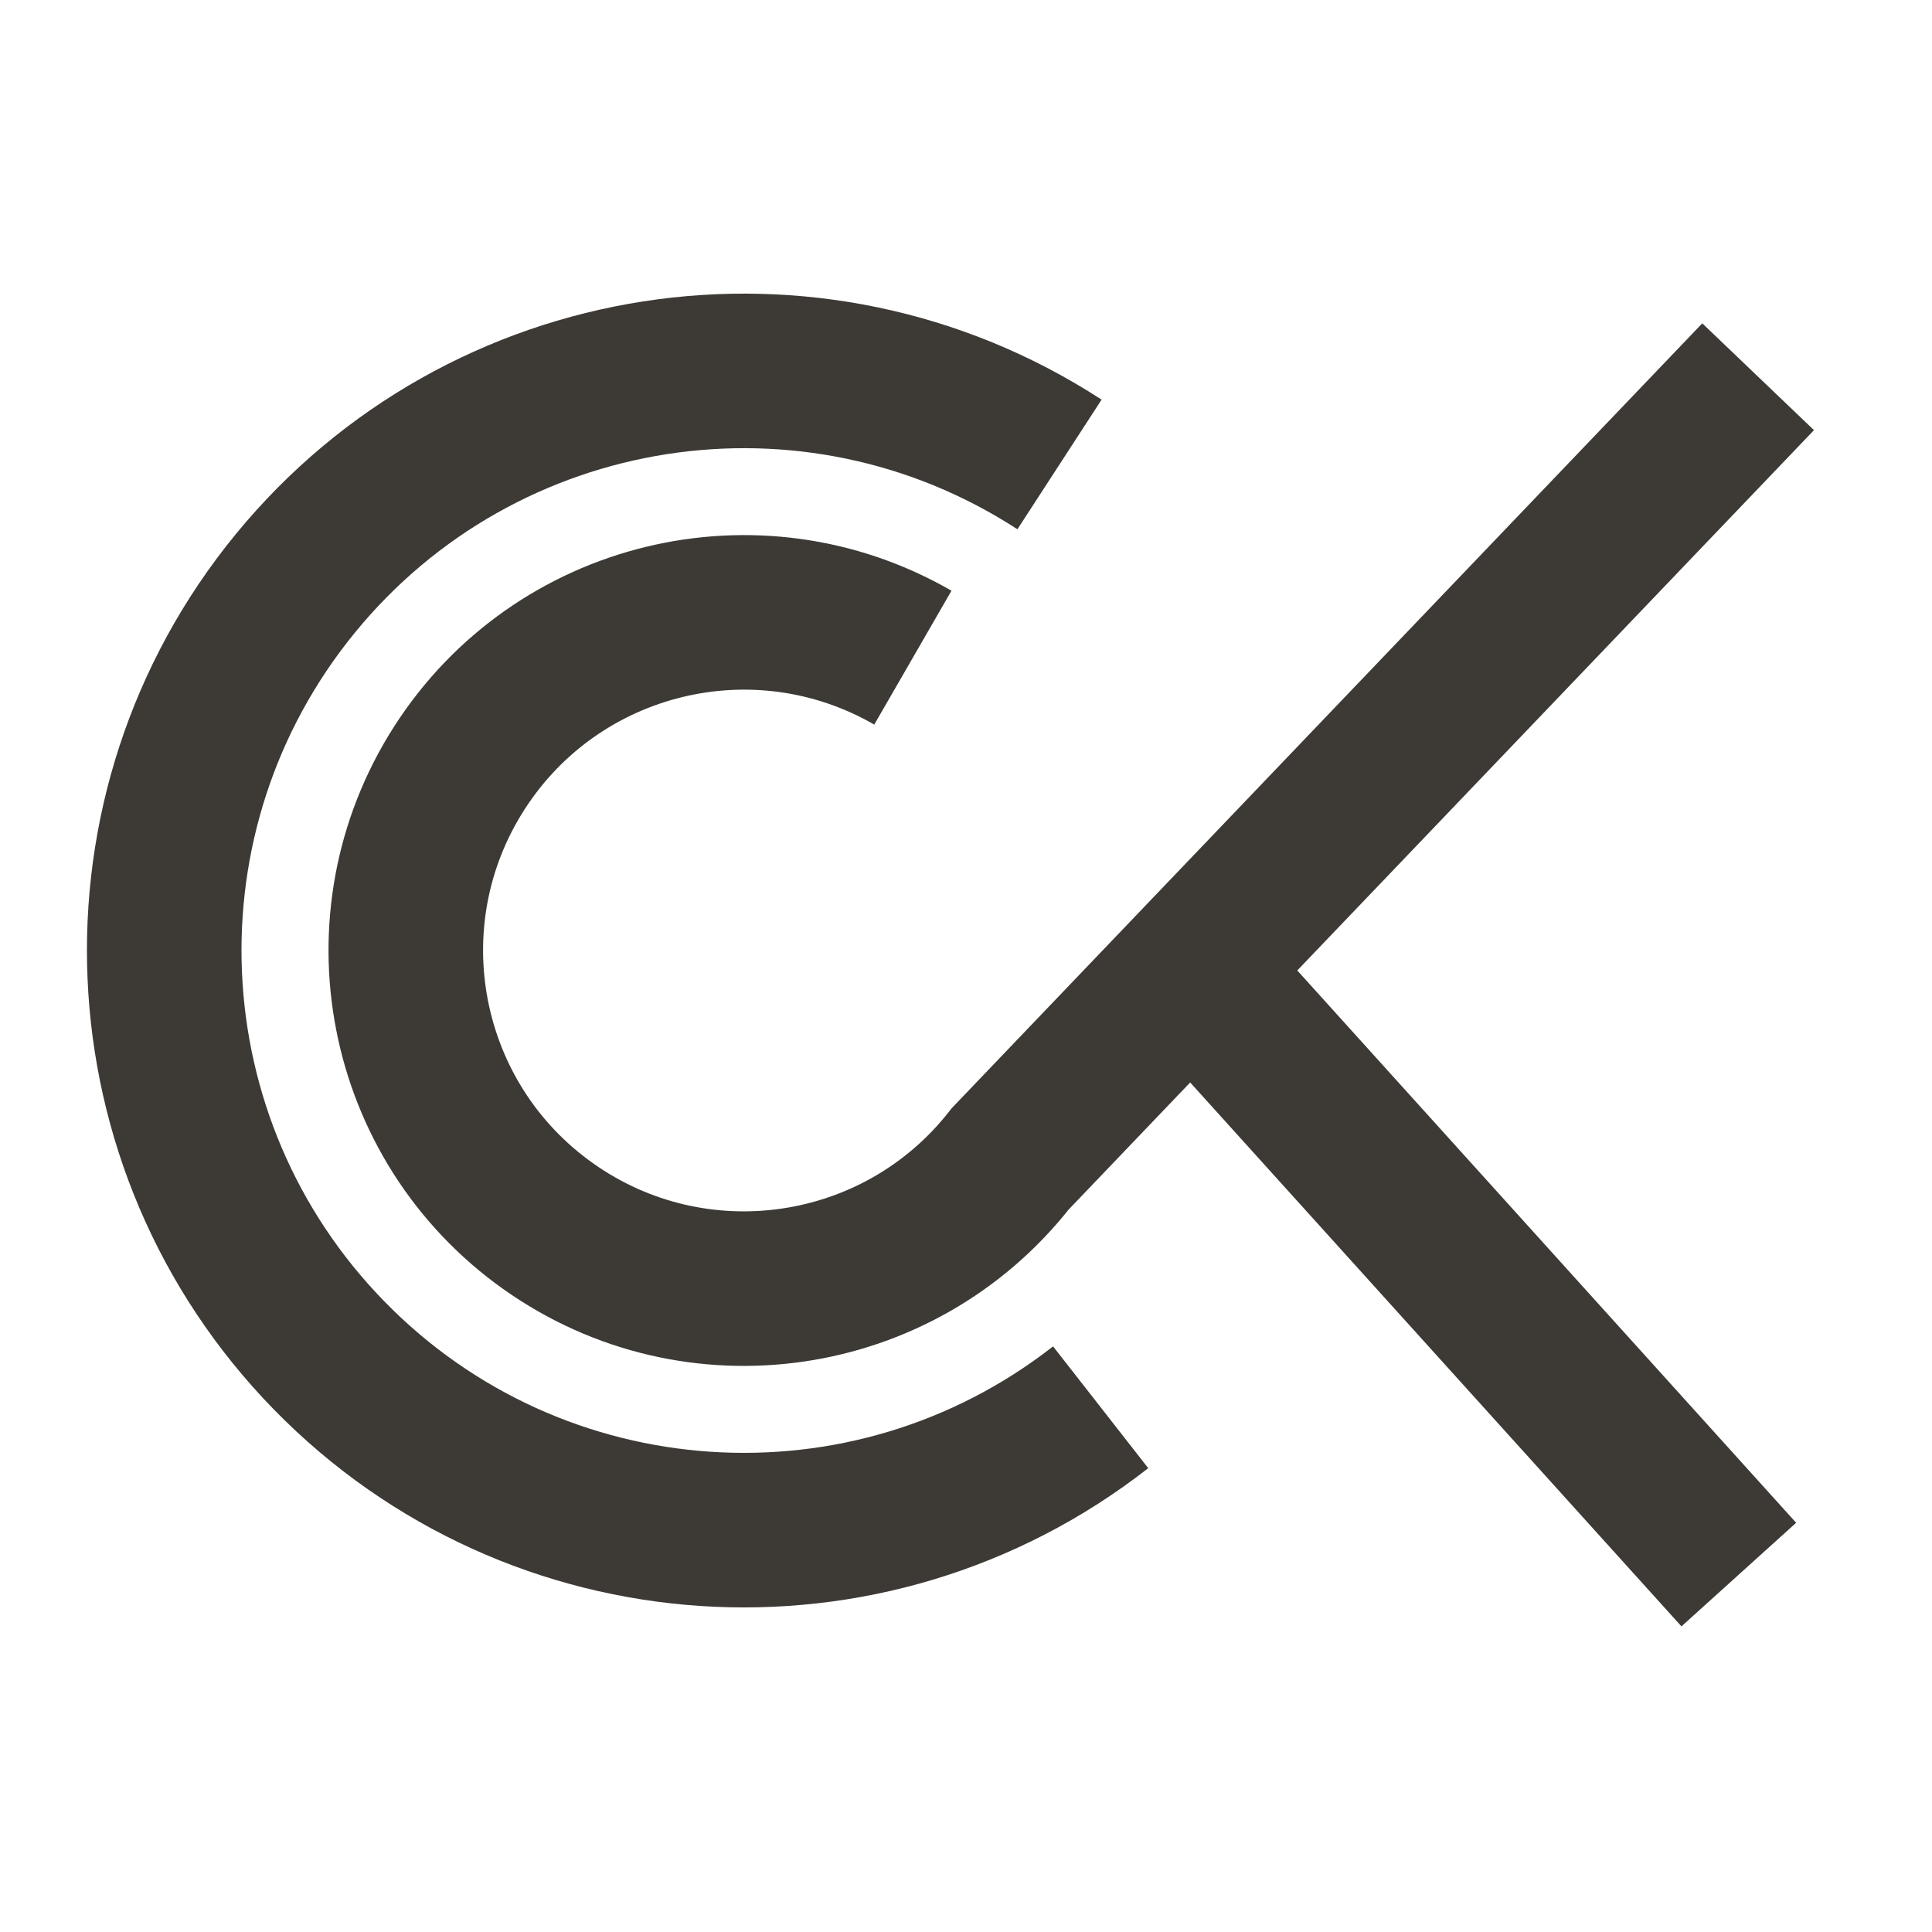
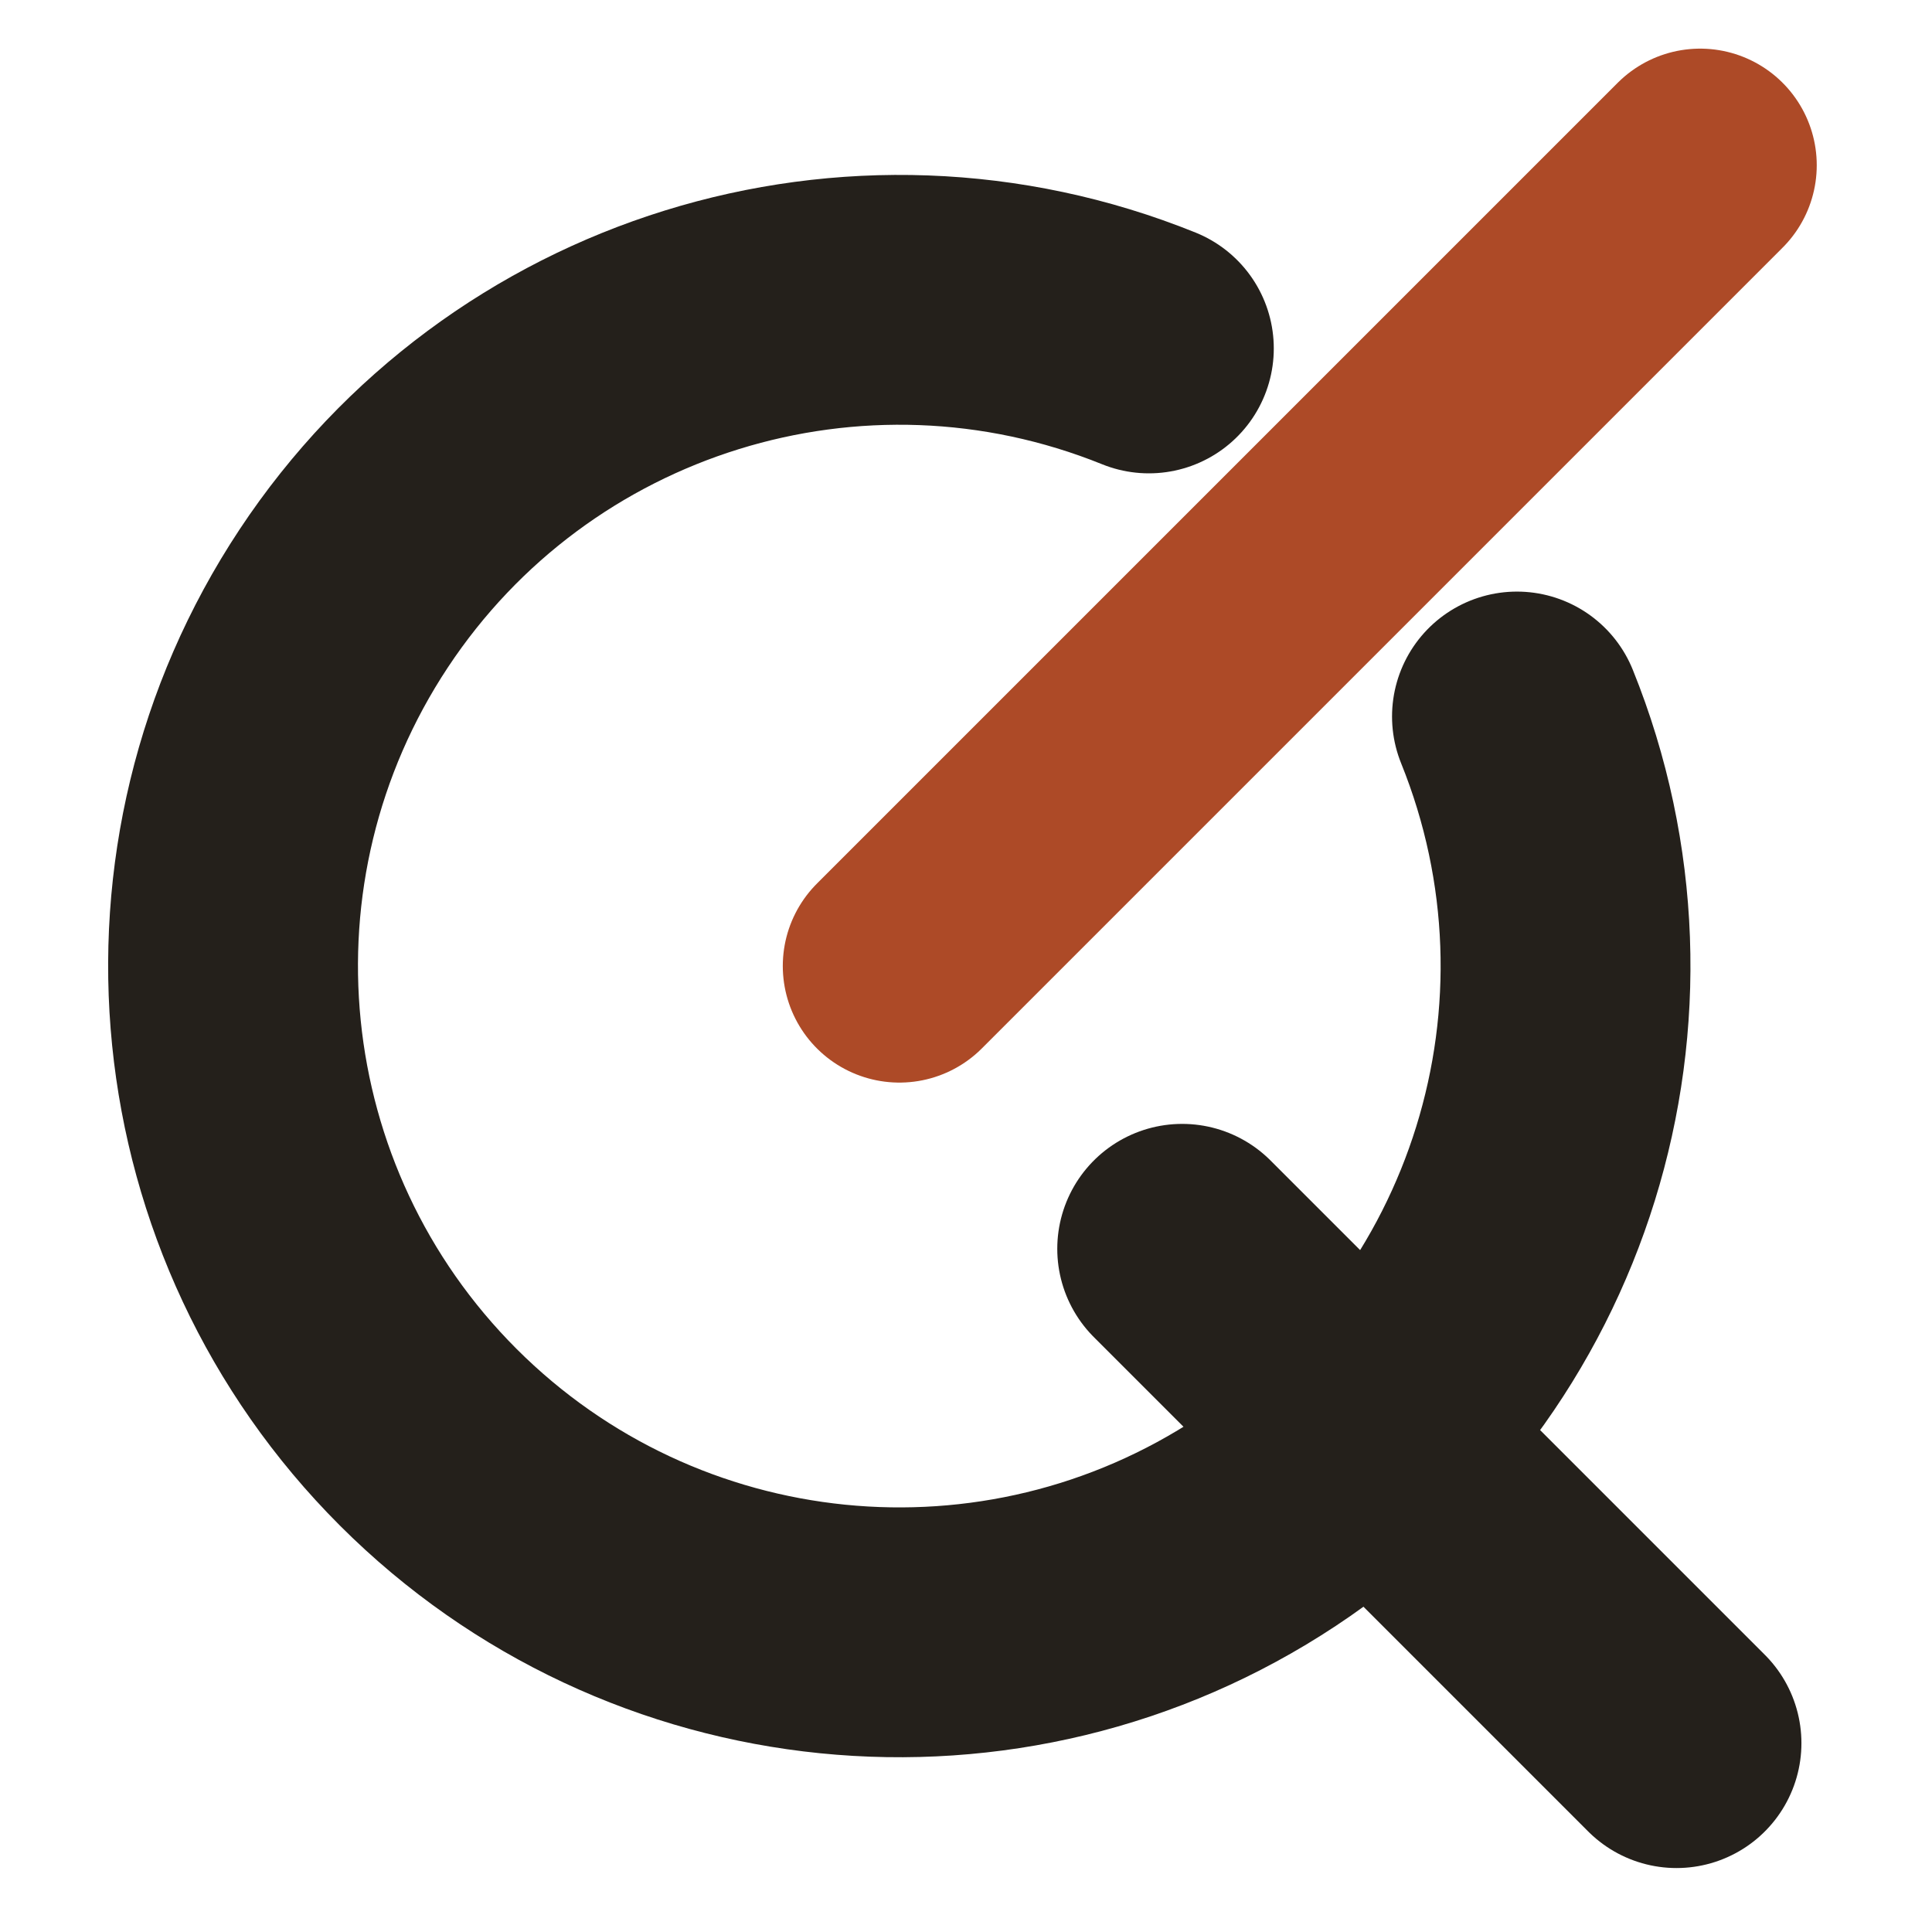
- <svg xmlns="http://www.w3.org/2000/svg" viewBox="-4 -15 100 100" fill="none" stroke="#3d3a36" stroke-width="8">
-   <style>@media (prefers-color-scheme: dark){svg{stroke:#ece7df}}</style>
-   <path d="M50.84 9.04 A30 30 0 1 0 52.97 57.84" />
-   <path d="M43.25 19.04 A17.5 17.5 0 1 0 48.29 44.98 L87 4.5" />
-   <path d="M58 35.5 L86 66.5" />
+ <svg xmlns="http://www.w3.org/2000/svg" viewBox="2 2 58 58" fill="none" stroke-linecap="round">
+   <style>.ink{stroke:#24201b}.accent{stroke:#ad4a27}@media (prefers-color-scheme: dark){.ink{stroke:#ede8e1}.accent{stroke:#e07a50}}</style>
+   <path class="ink" d="M47.54 23.51A20 20 0 1 1 36.49 12.46" stroke-width="7.5" />
+   <path class="ink" d="M37.49 39.49 52.33 54.33" stroke-width="7.5" />
+   <path class="accent" d="M29 31 53.04 6.96" stroke-width="7" />
</svg>
